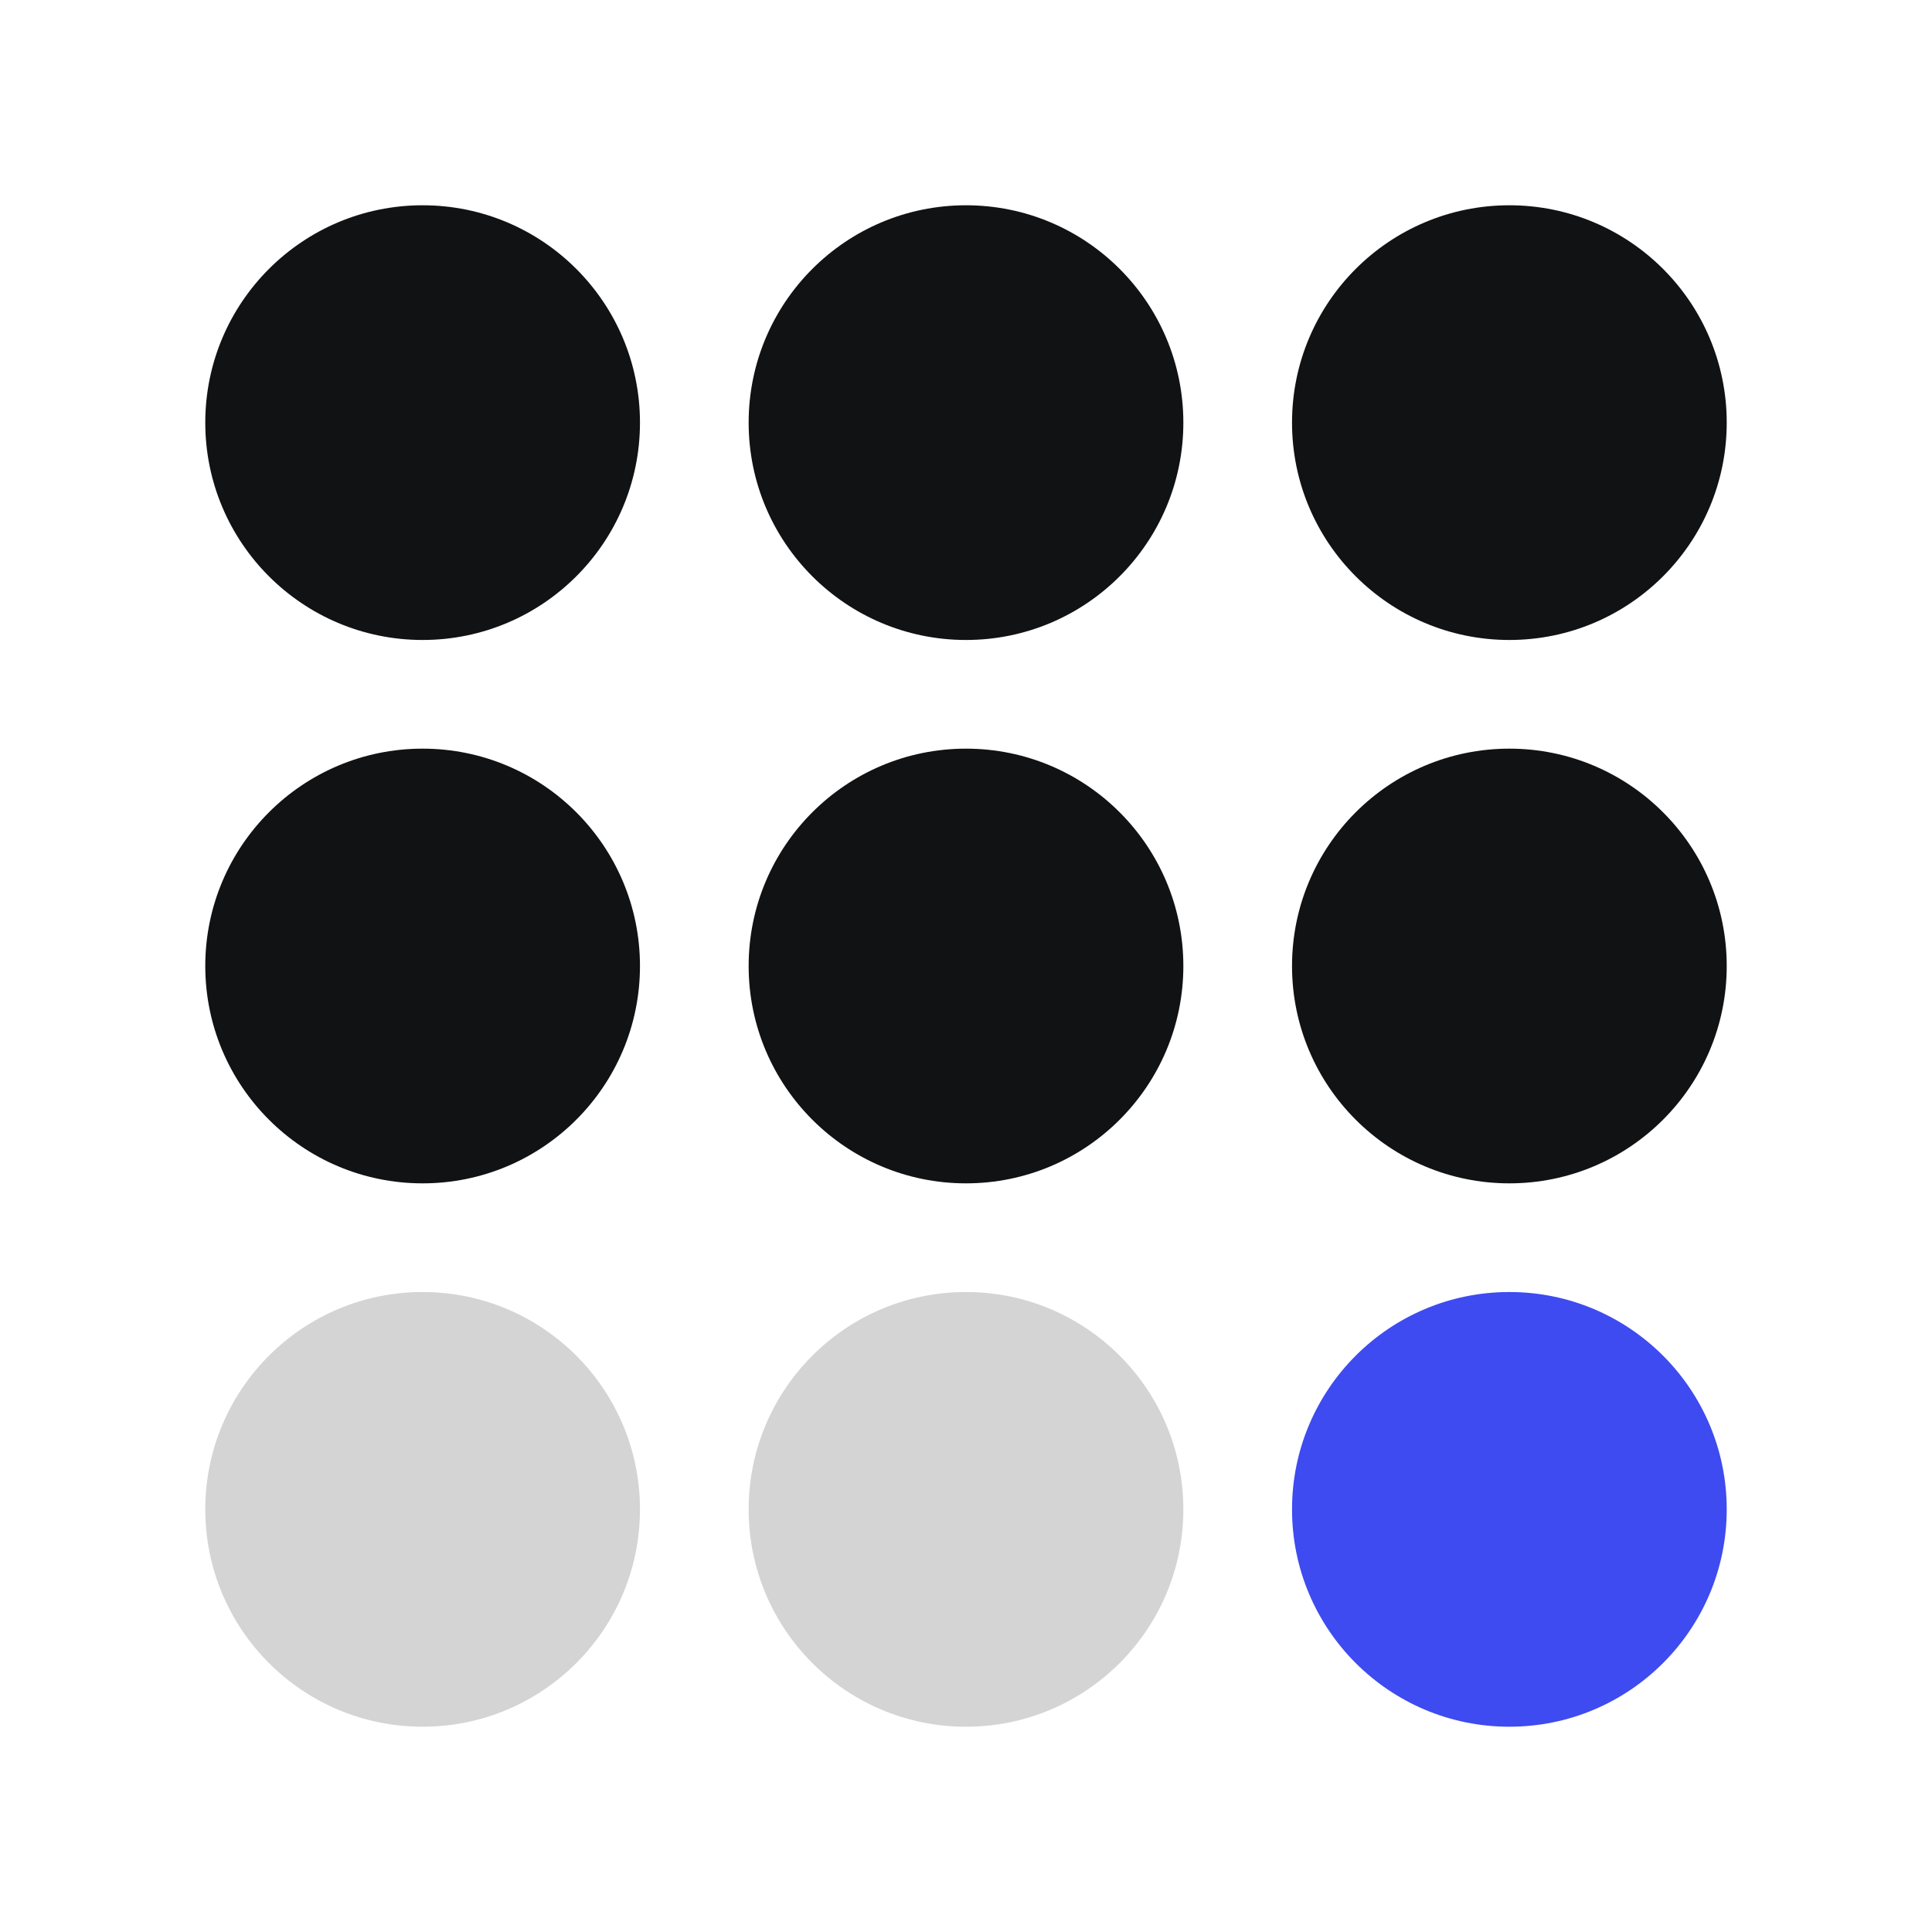
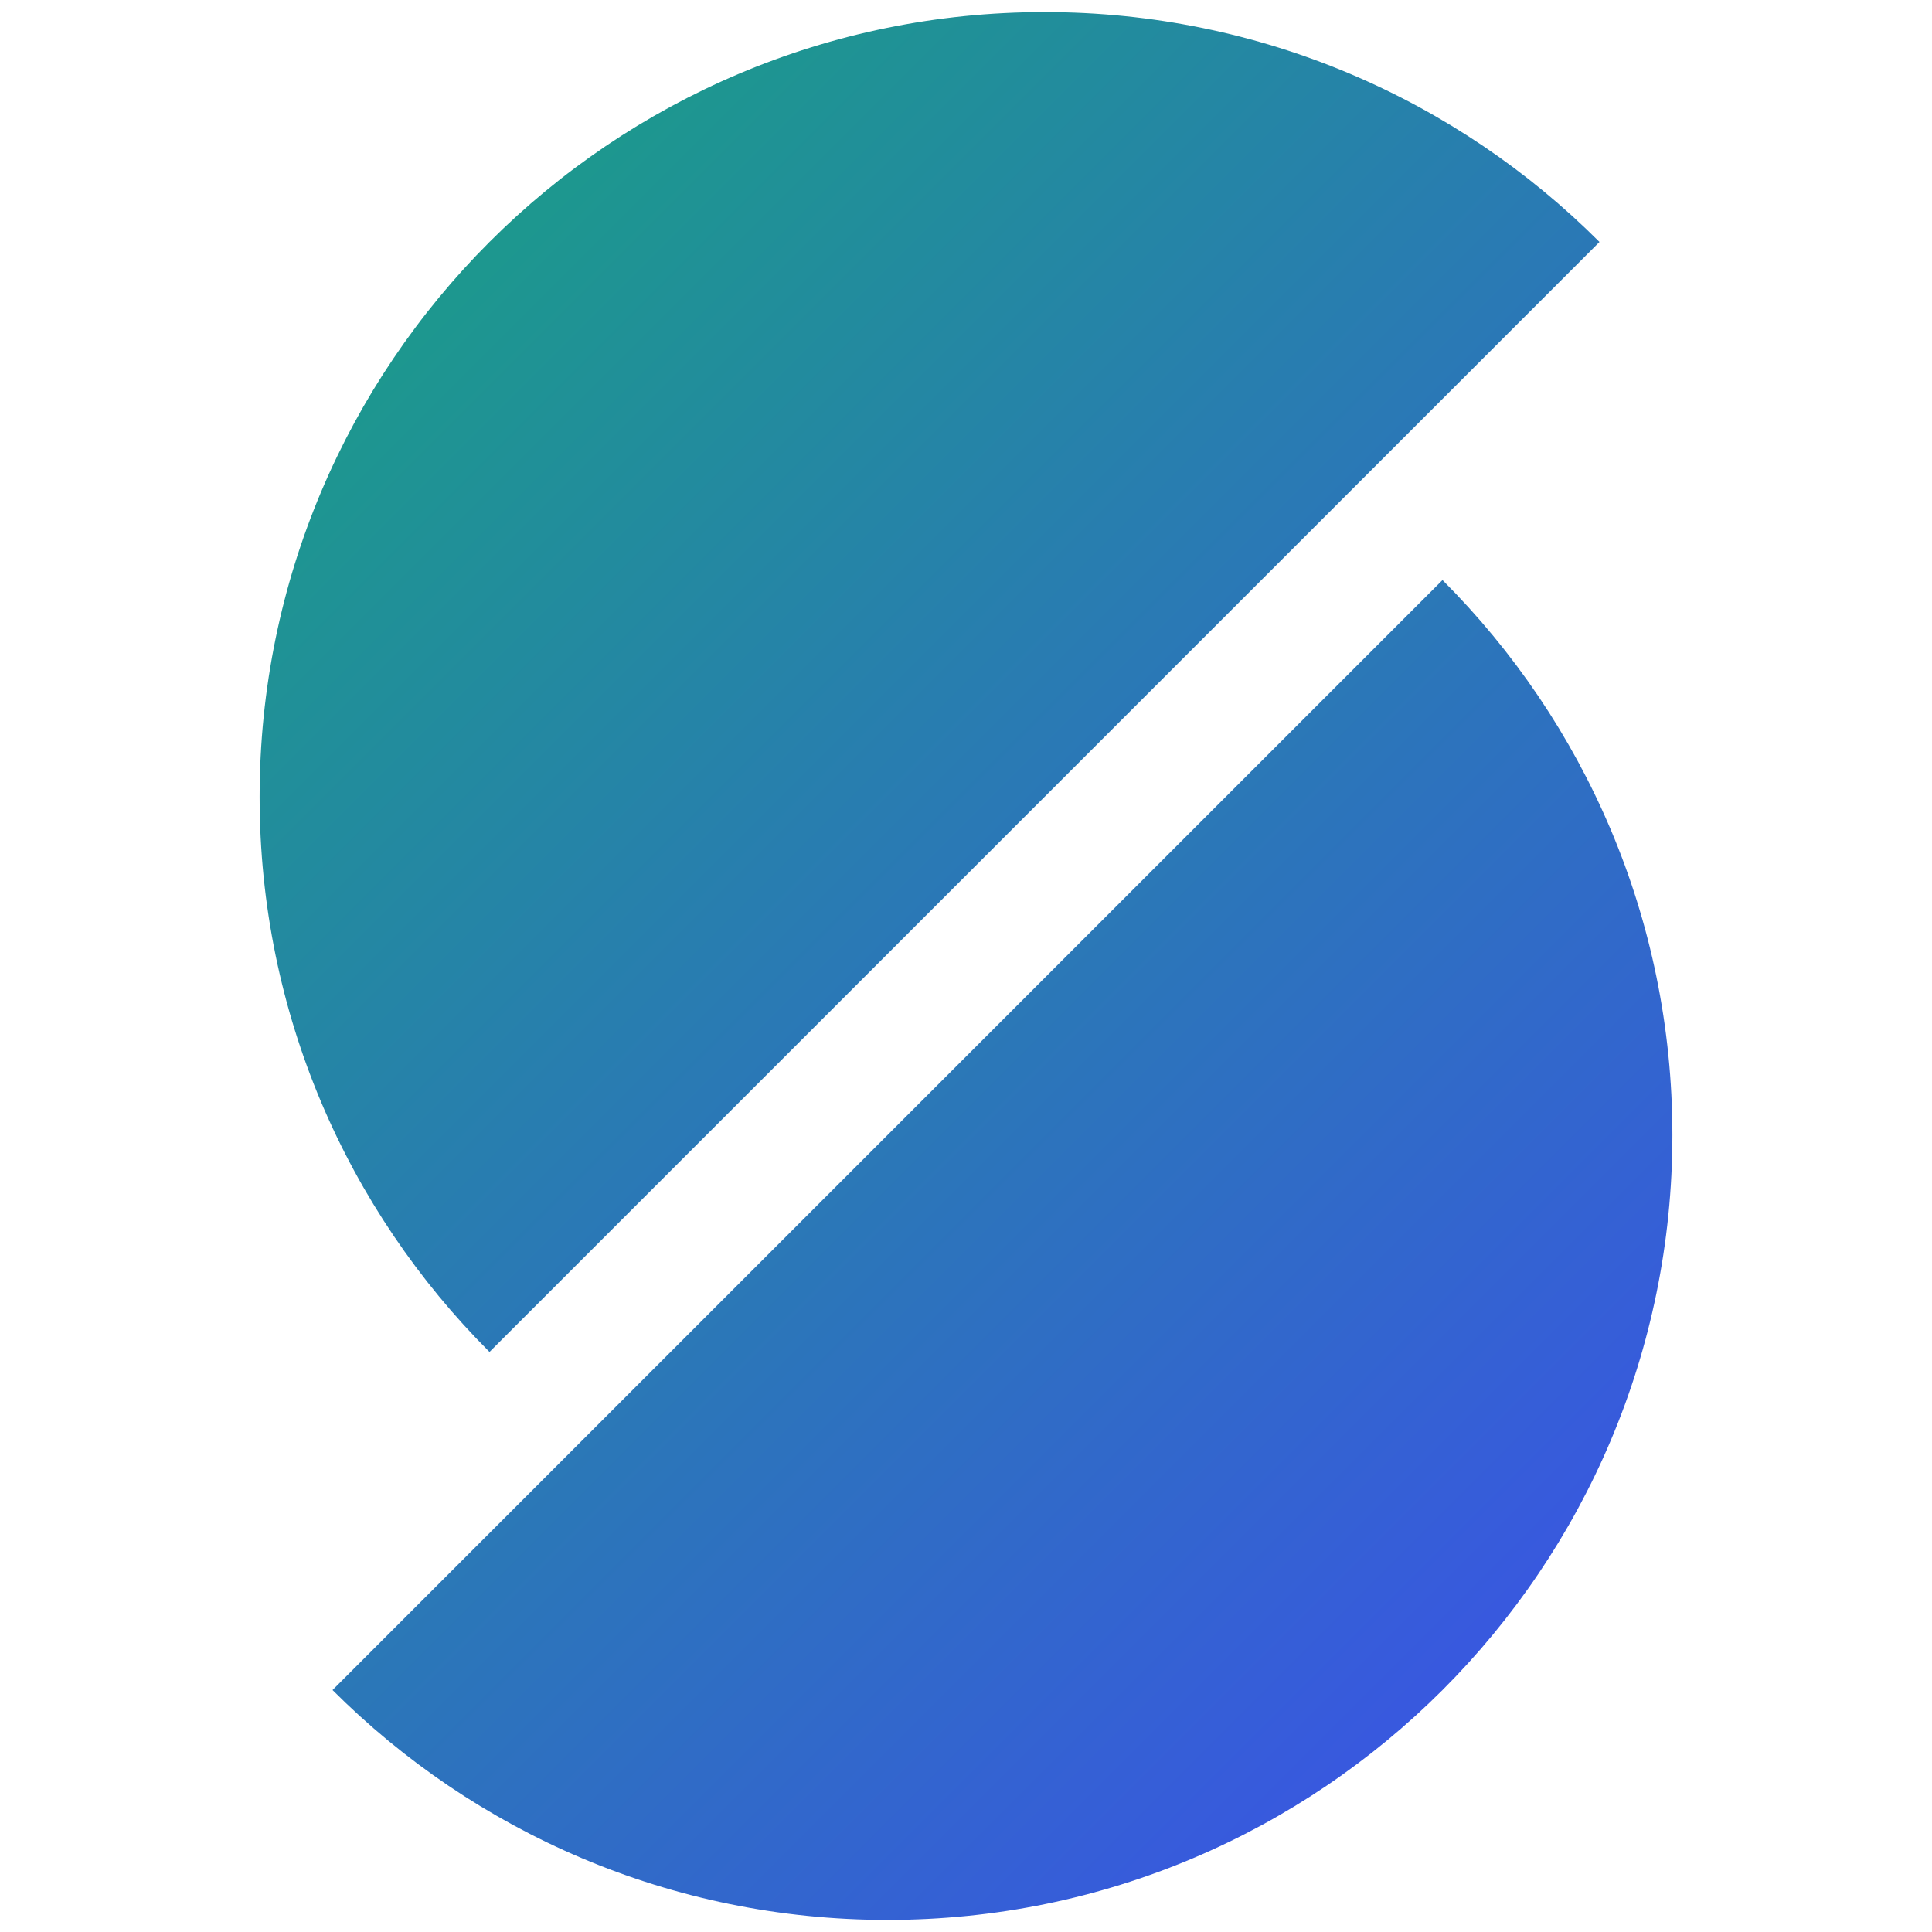
<svg xmlns="http://www.w3.org/2000/svg" viewBox="0 0 32 32">
  <style>
-     .on { fill: #111214; }
-     .off { fill: #111214; opacity: 0.18; }
-     .accent { fill: #3E4BF0; }
+     .from { stop-color: #17A57D; }
+     .to { stop-color: #3E4BF0; }
    @media (prefers-color-scheme: dark) {
-       .on, .off { fill: #EDEEF0; }
-       .accent { fill: #8C96FF; }
+       .from { stop-color: #5FD8B4; }
+       .to { stop-color: #8C96FF; }
    }
  </style>
-   <circle class="on" cx="7" cy="7" r="3.6" />
-   <circle class="on" cx="16" cy="7" r="3.6" />
-   <circle class="on" cx="25" cy="7" r="3.6" />
-   <circle class="on" cx="7" cy="16" r="3.6" />
-   <circle class="on" cx="16" cy="16" r="3.6" />
-   <circle class="on" cx="25" cy="16" r="3.6" />
-   <circle class="off" cx="7" cy="25" r="3.6" />
-   <circle class="off" cx="16" cy="25" r="3.6" />
-   <circle class="accent" cx="25" cy="25" r="3.6" />
+   <defs>
+     <linearGradient id="g" x1="0" y1="0" x2="1" y2="1">
+       <stop class="from" offset="0" />
+       <stop class="to" offset="1" />
+     </linearGradient>
+     <clipPath id="a">
+       <path d="M0 0H32L0 32Z" />
+     </clipPath>
+     <clipPath id="b">
+       <path d="M32 0V32H0Z" />
+     </clipPath>
+   </defs>
+   <circle cx="16" cy="16" r="13" fill="url(#g)" clip-path="url(#a)" transform="translate(1.3 -2.8)" />
+   <circle cx="16" cy="16" r="13" fill="url(#g)" clip-path="url(#b)" transform="translate(-1.3 2.8)" />
</svg>
